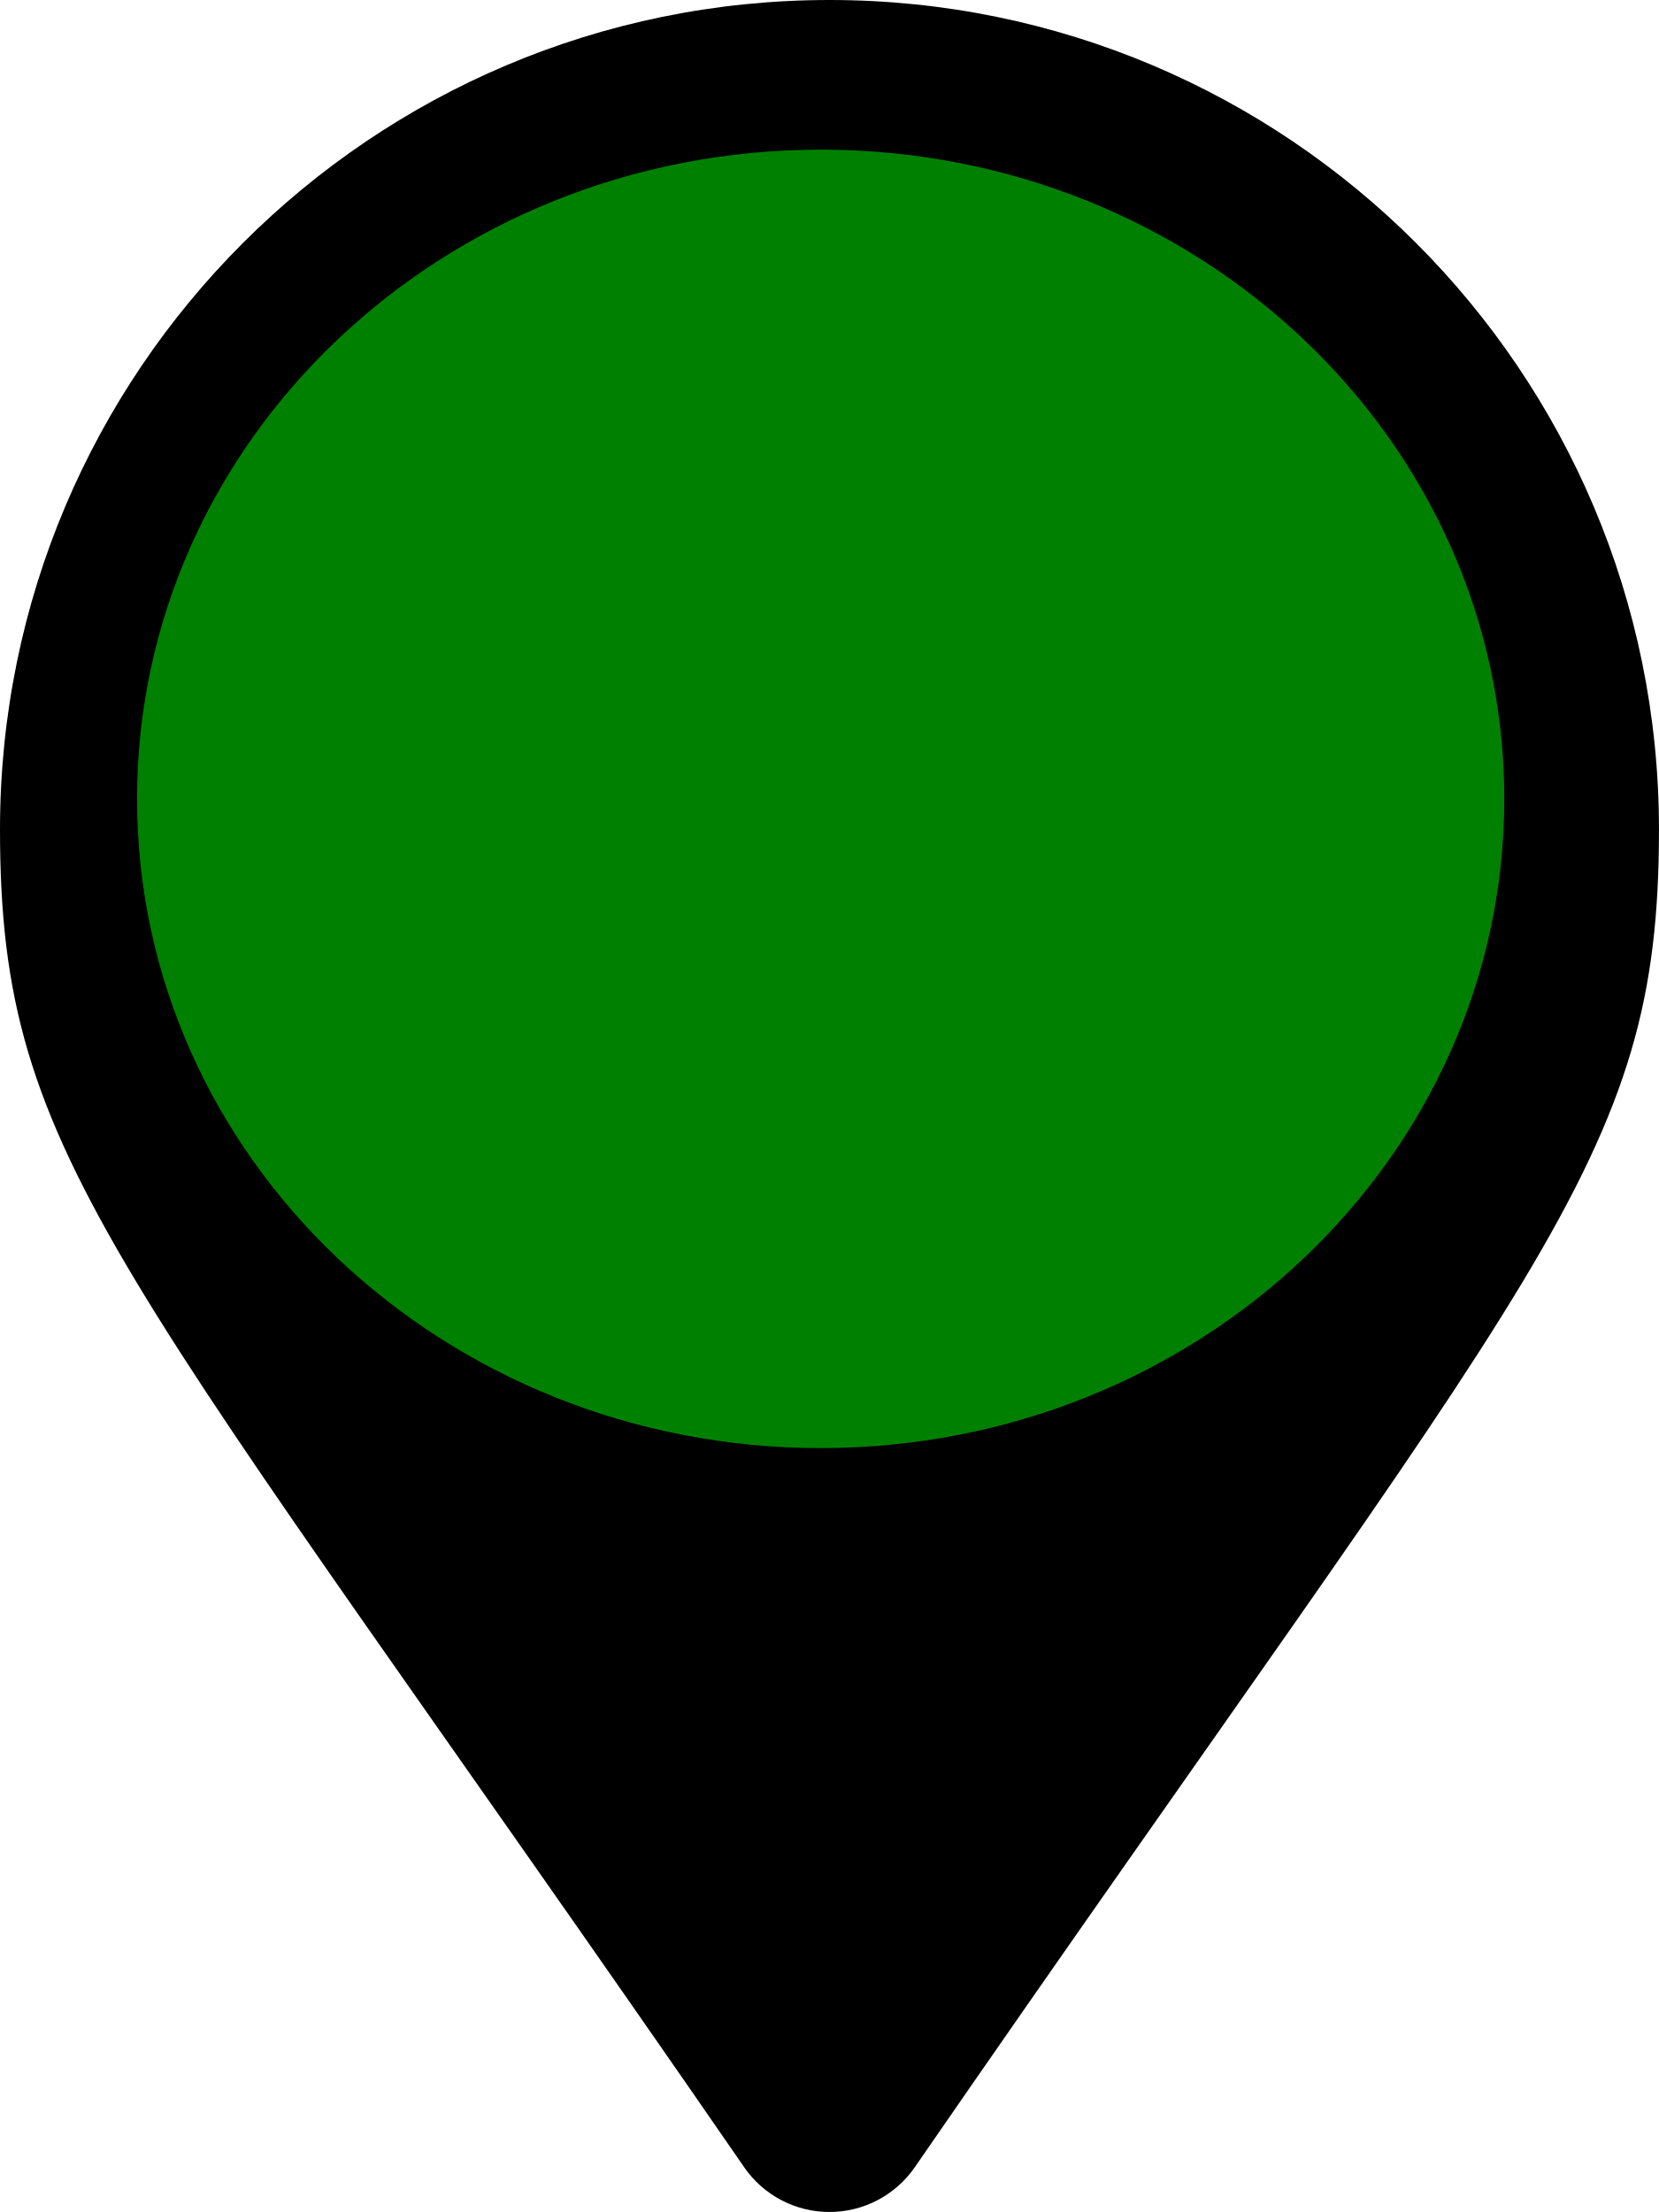
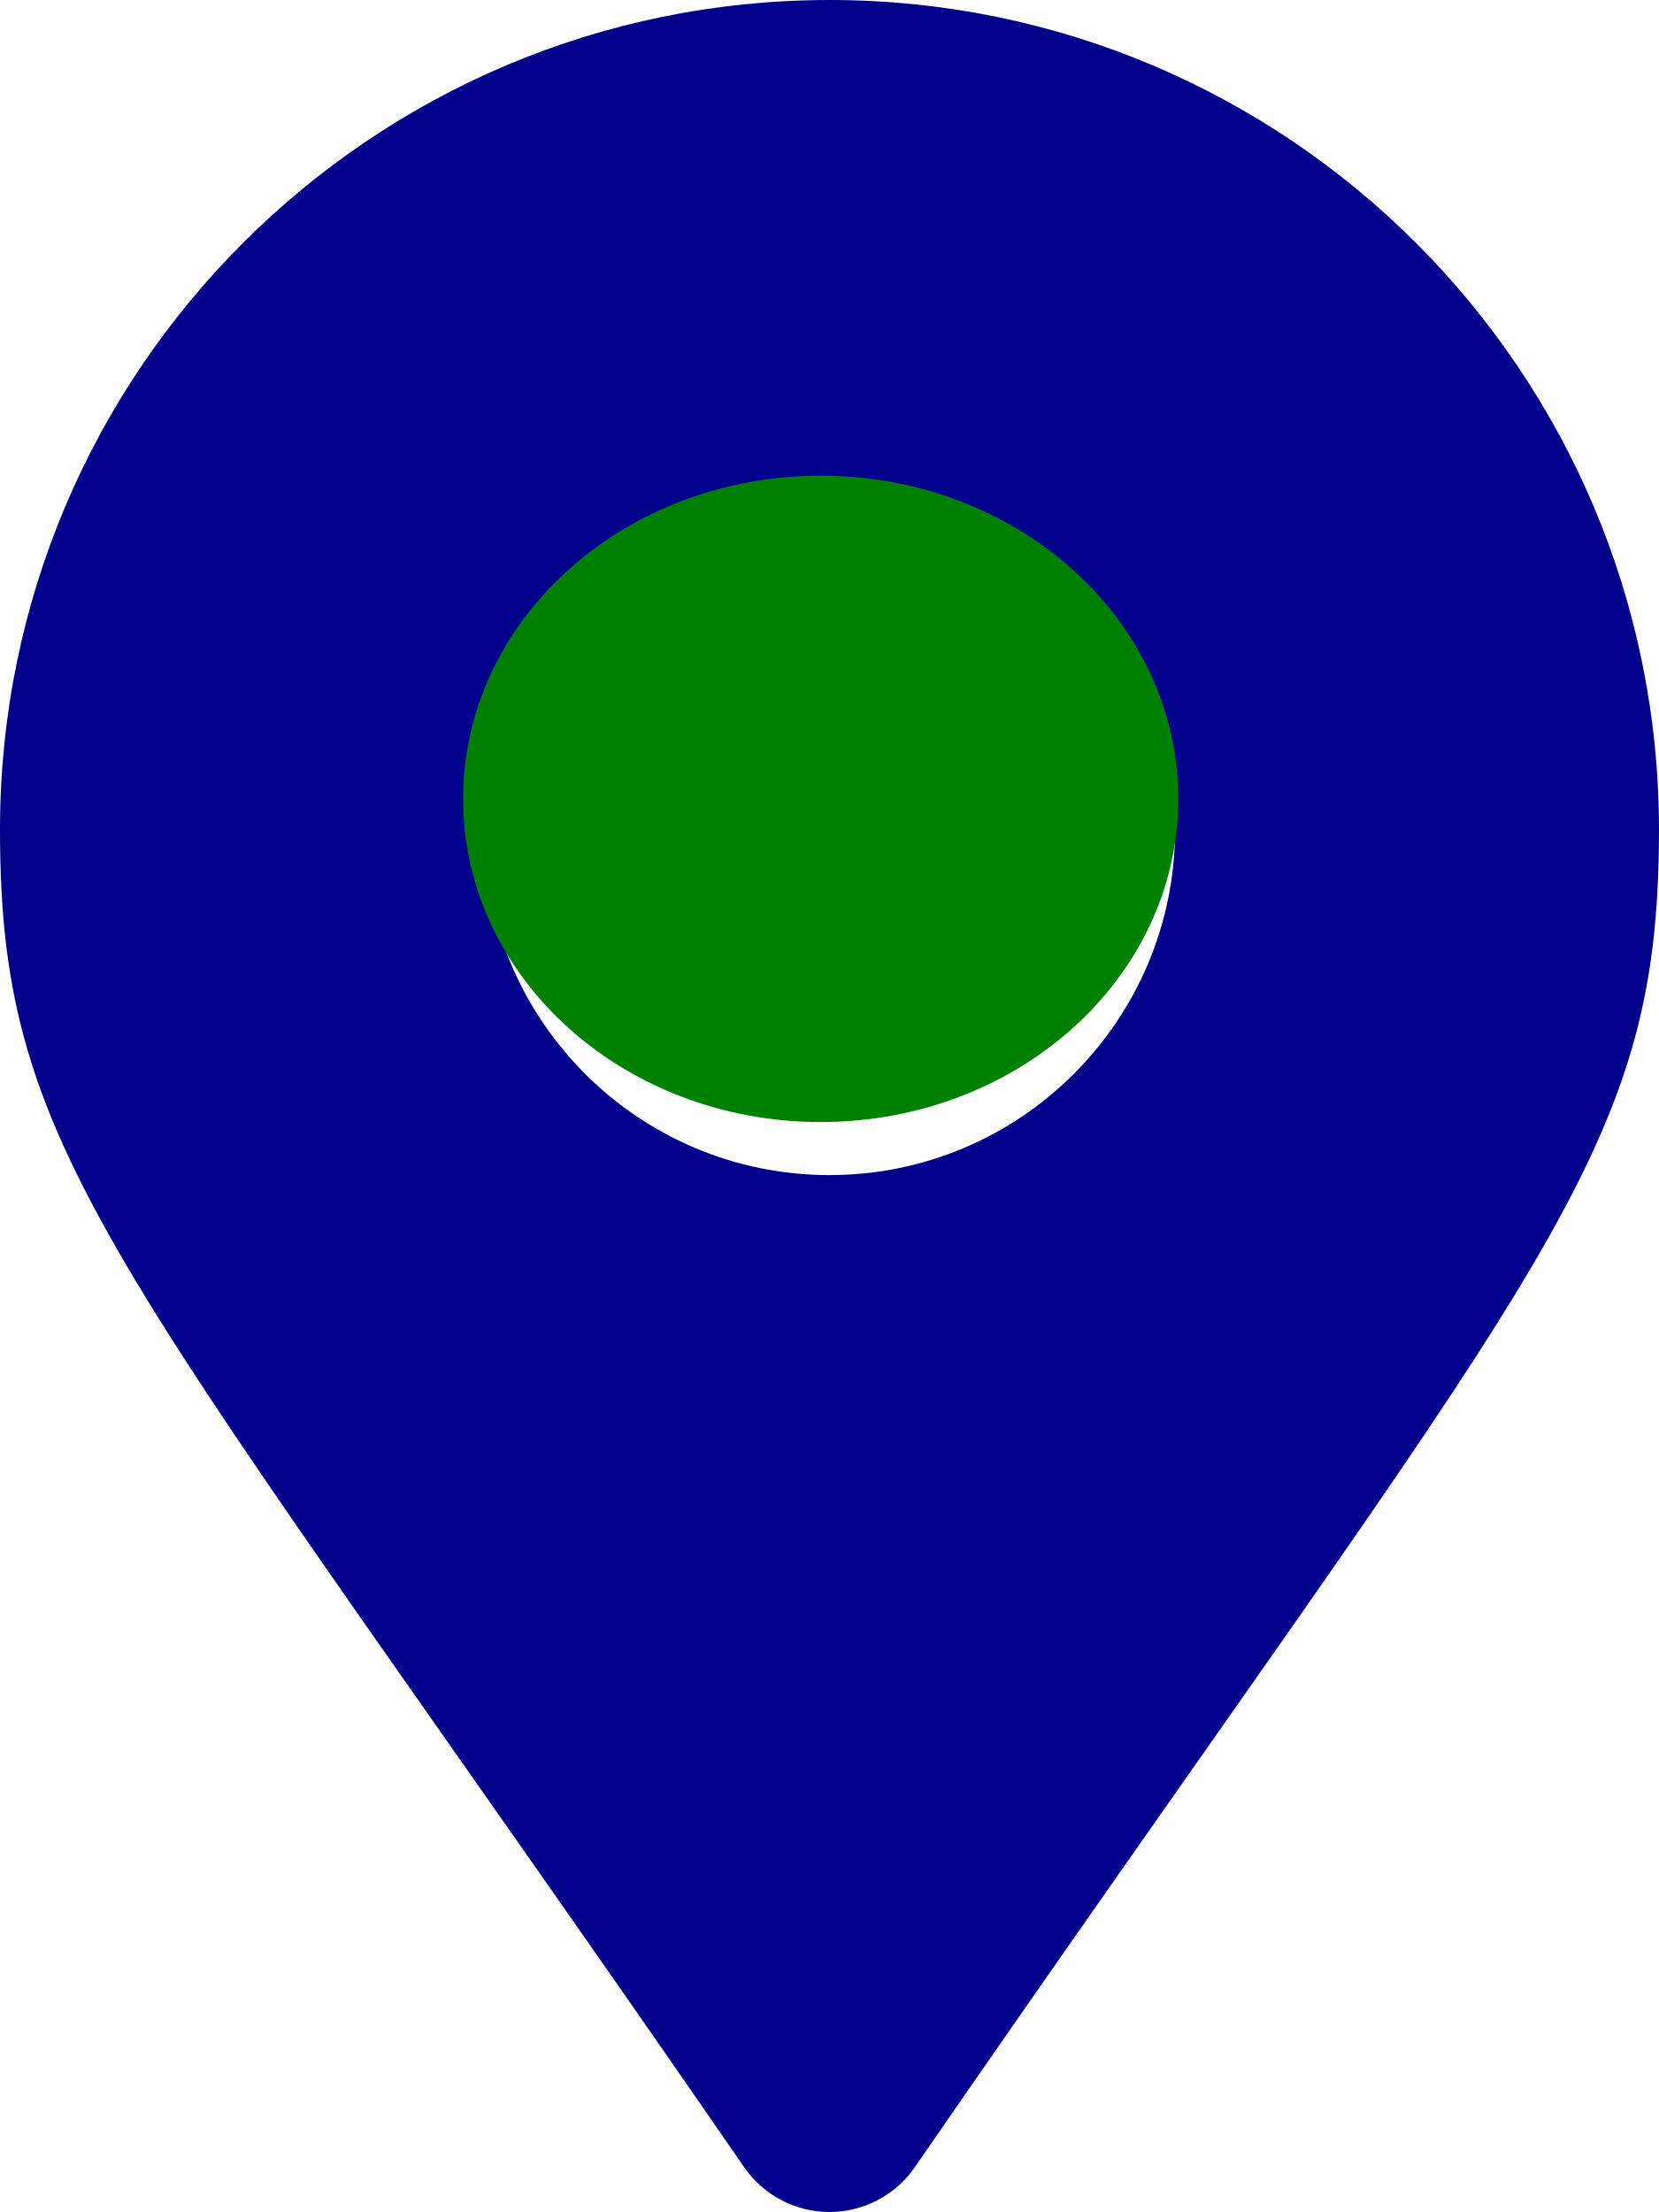
<svg xmlns="http://www.w3.org/2000/svg" width="50.882" height="67.844" viewBox="0 0 50.882 67.844">
  <g id="Group_2471" data-name="Group 2471" transform="translate(-1107 -853.801)">
    <g id="Group_2450" data-name="Group 2450" transform="translate(1107 853.801)">
-       <path id="Icon_awesome-map-marker-alt" data-name="Icon awesome-map-marker-alt" d="M22.827,66.474C3.573,38.564,0,35.7,0,25.441a25.441,25.441,0,0,1,50.882,0c0,10.258-3.573,13.123-22.827,41.033a3.18,3.18,0,0,1-5.229,0Zm2.614-30.433a10.6,10.6,0,1,0-10.6-10.6A10.6,10.6,0,0,0,25.441,36.041Z" />
-       <ellipse id="Ellipse_40" data-name="Ellipse 40" cx="20.967" cy="19.912" rx="20.967" ry="19.912" transform="translate(4.204 4.59)" fill="green" />
+       <path id="Icon_awesome-map-marker-alt" data-name="Icon awesome-map-marker-alt" d="M22.827,66.474C3.573,38.564,0,35.7,0,25.441a25.441,25.441,0,0,1,50.882,0c0,10.258-3.573,13.123-22.827,41.033a3.18,3.18,0,0,1-5.229,0Zm2.614-30.433a10.6,10.6,0,1,0-10.6-10.6A10.6,10.6,0,0,0,25.441,36.041Z" fill="darkblue" />
+       <ellipse id="Ellipse_40" data-name="Ellipse 40" cx="20.967" cy="19.912" rx="10.967" ry="9.912" transform="translate(4.204 4.59)" fill="green" />
    </g>
  </g>
</svg>
